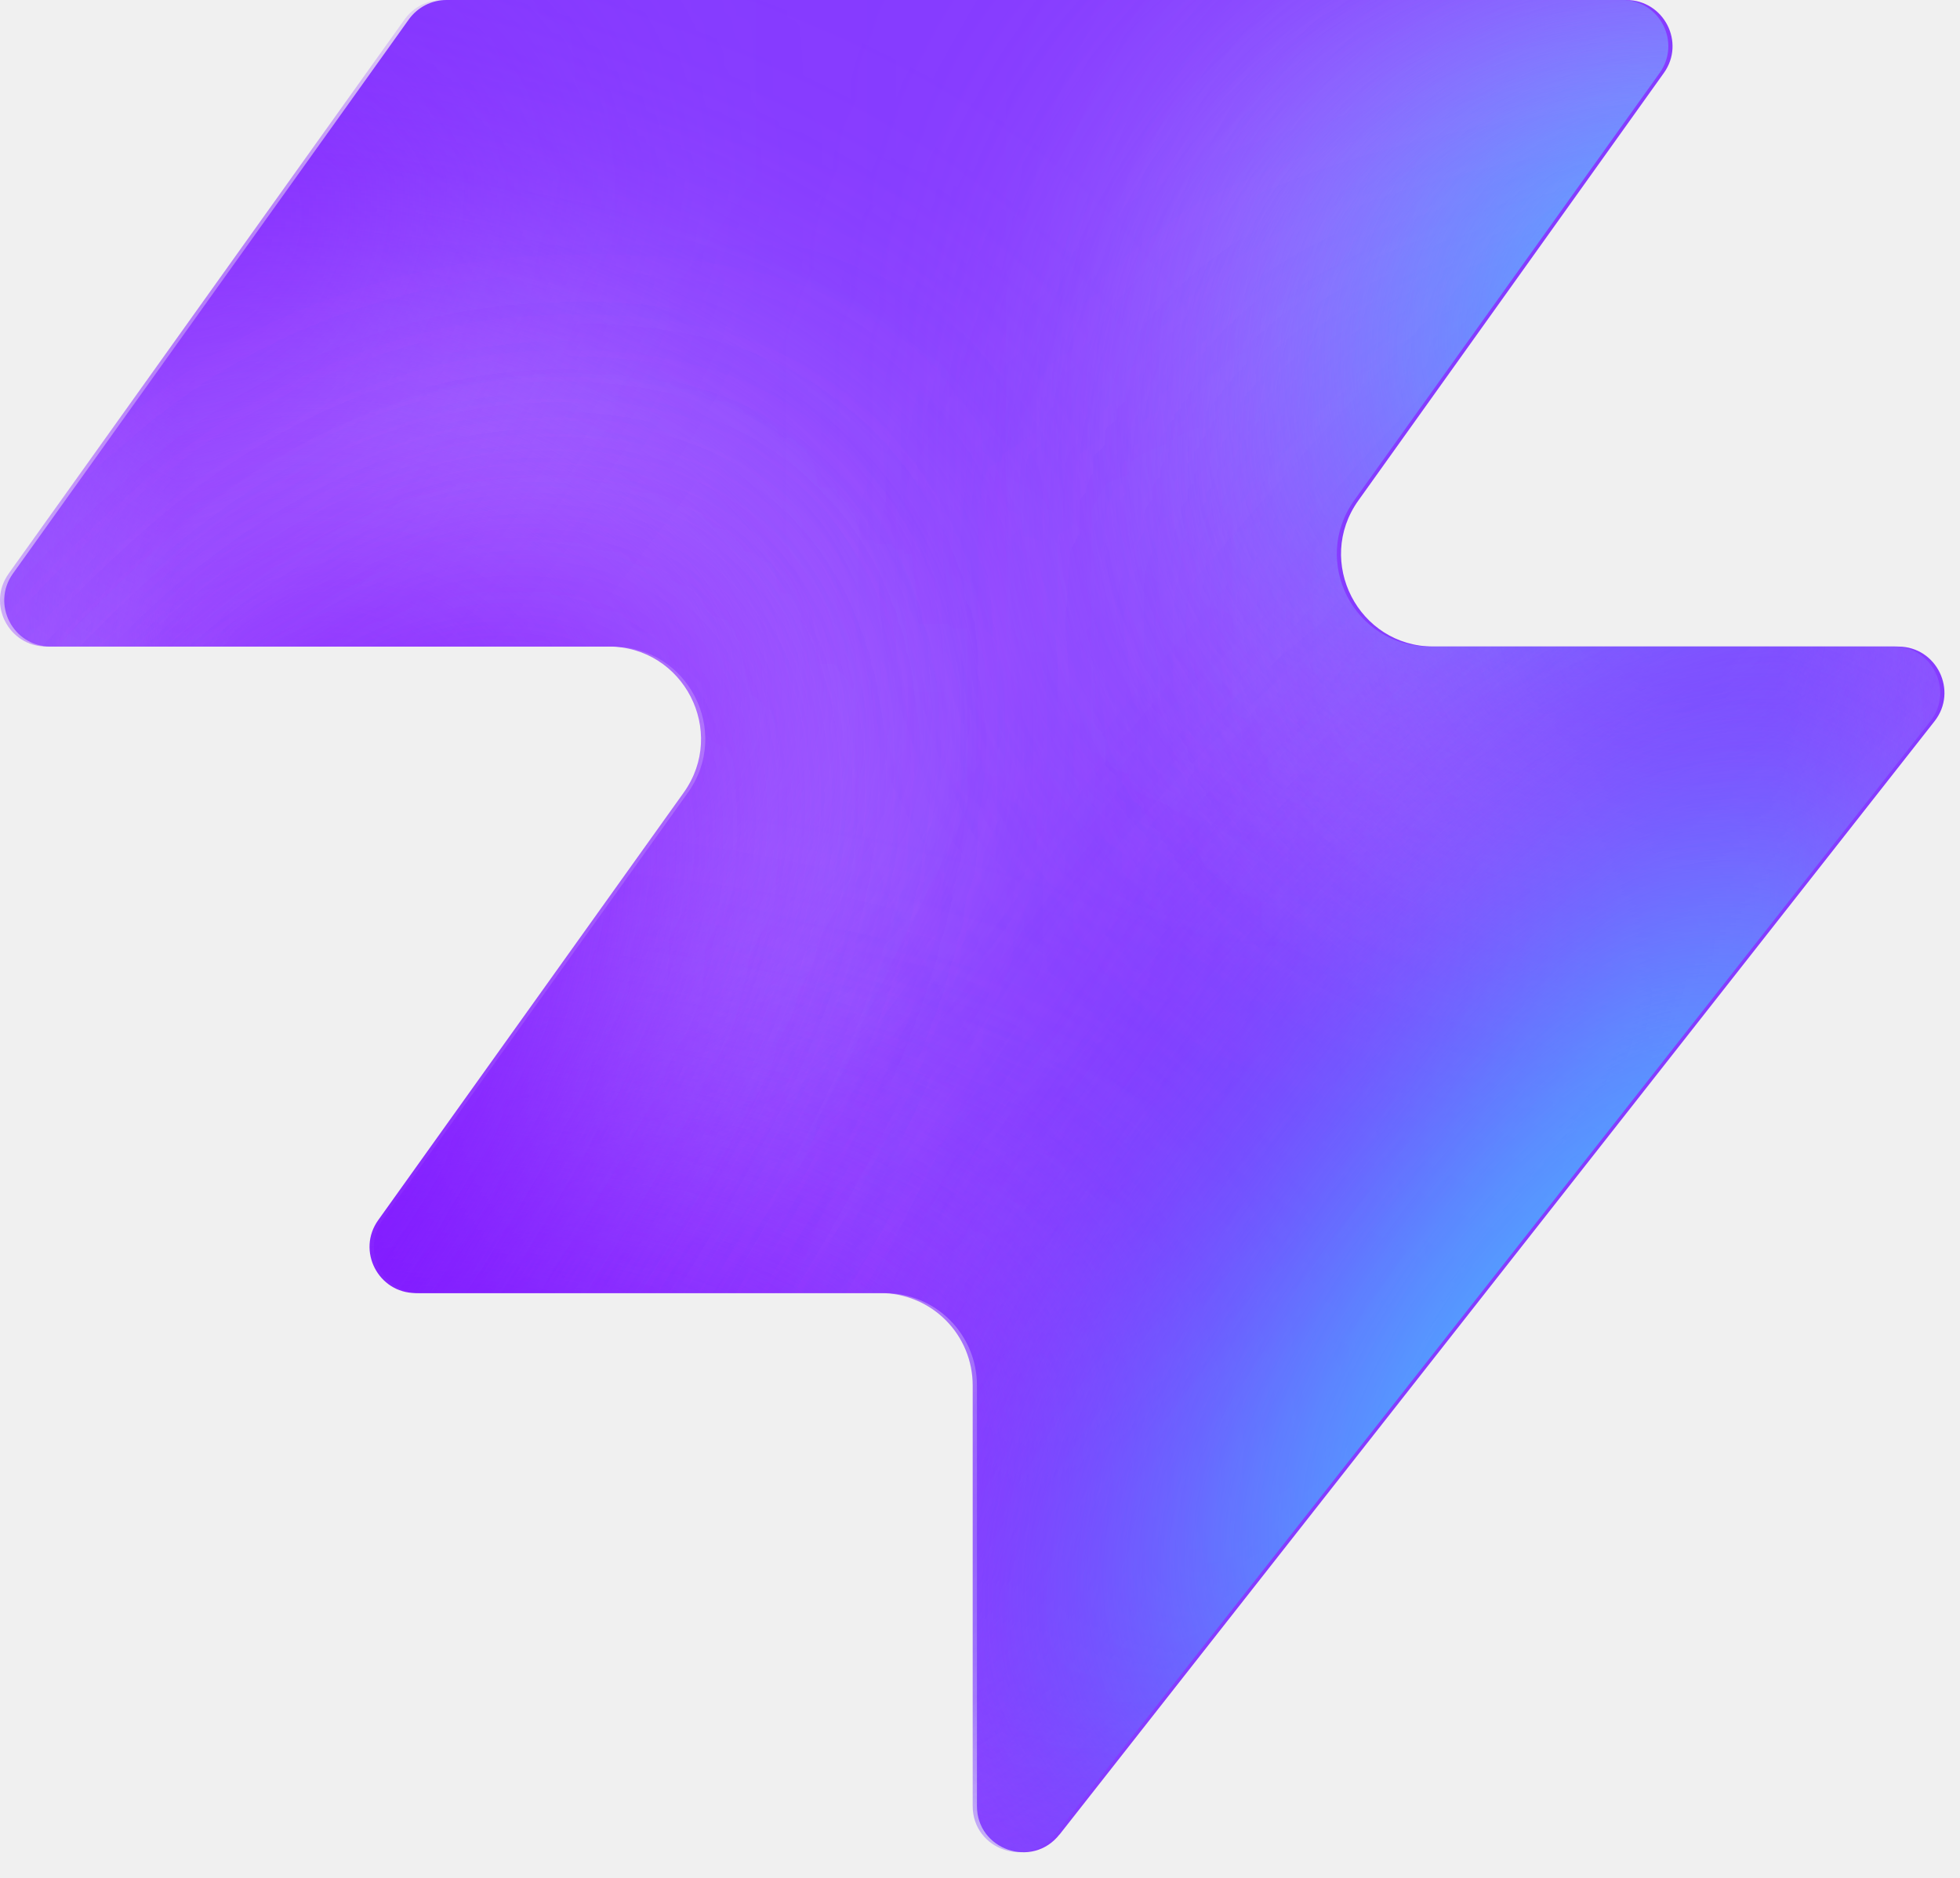
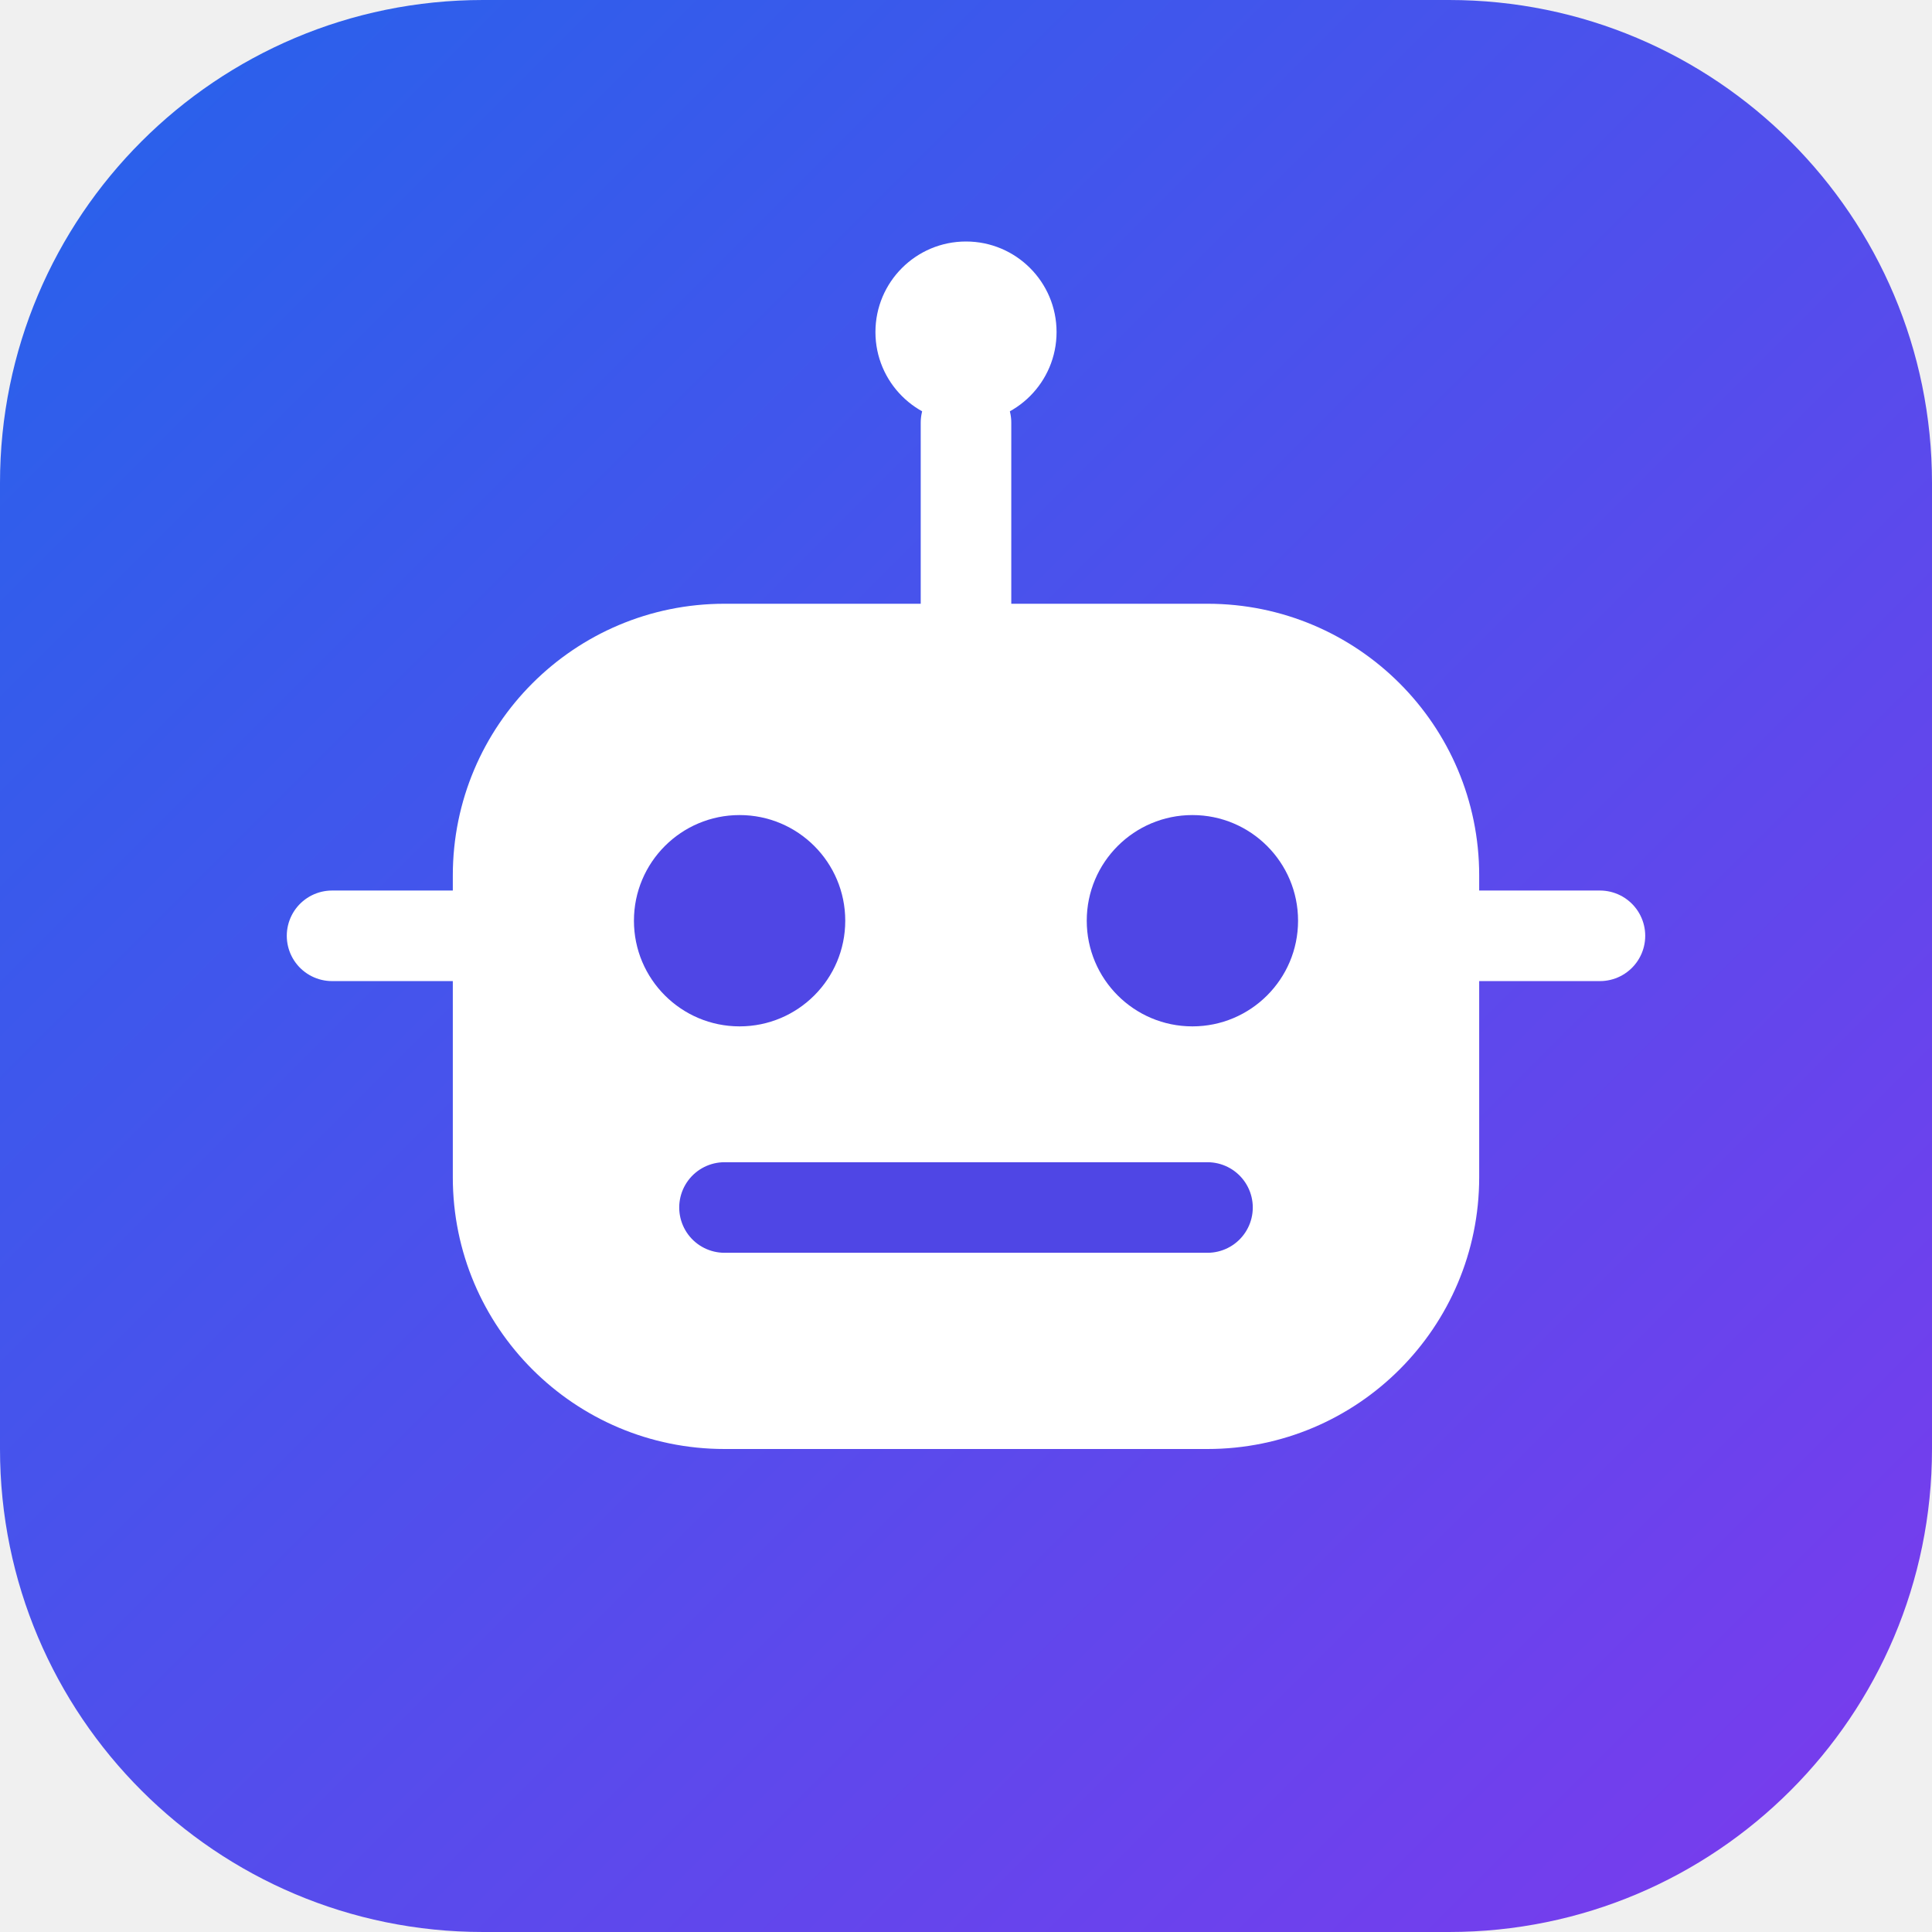
- <svg xmlns="http://www.w3.org/2000/svg" width="48" height="46" fill="none" viewBox="0 0 48 46">
-   <path fill="#863bff" d="M25.946 44.938c-.664.845-2.021.375-2.021-.698V33.937a2.26 2.26 0 0 0-2.262-2.262H10.287c-.92 0-1.456-1.04-.92-1.788l7.48-10.471c1.07-1.497 0-3.578-1.842-3.578H1.237c-.92 0-1.456-1.04-.92-1.788L10.013.474c.214-.297.556-.474.92-.474h28.894c.92 0 1.456 1.04.92 1.788l-7.48 10.471c-1.07 1.498 0 3.579 1.842 3.579h11.377c.943 0 1.473 1.088.89 1.83L25.947 44.94z" style="fill:#863bff;fill:color(display-p3 .525 .23 1);fill-opacity:1" />
-   <mask id="a" width="48" height="46" x="0" y="0" maskUnits="userSpaceOnUse" style="mask-type:alpha">
-     <path fill="#000" d="M25.842 44.938c-.664.844-2.021.375-2.021-.698V33.937a2.26 2.26 0 0 0-2.262-2.262H10.183c-.92 0-1.456-1.04-.92-1.788l7.48-10.471c1.07-1.498 0-3.579-1.842-3.579H1.133c-.92 0-1.456-1.04-.92-1.787L9.91.473c.214-.297.556-.474.92-.474h28.894c.92 0 1.456 1.04.92 1.788l-7.48 10.471c-1.07 1.498 0 3.578 1.842 3.578h11.377c.943 0 1.473 1.088.89 1.832L25.843 44.94z" style="fill:#000;fill-opacity:1" />
-   </mask>
-   <g mask="url(#a)">
-     <g filter="url(#b)">
-       <ellipse cx="5.508" cy="14.704" fill="#ede6ff" rx="5.508" ry="14.704" style="fill:#ede6ff;fill:color(display-p3 .927 .903 1);fill-opacity:1" transform="matrix(.00324 1 1 -.00324 -4.47 31.516)" />
-     </g>
-     <g filter="url(#c)">
-       <ellipse cx="10.399" cy="29.851" fill="#ede6ff" rx="10.399" ry="29.851" style="fill:#ede6ff;fill:color(display-p3 .927 .903 1);fill-opacity:1" transform="matrix(.00324 1 1 -.00324 -39.328 7.883)" />
-     </g>
-     <g filter="url(#d)">
-       <ellipse cx="5.508" cy="30.487" fill="#7e14ff" rx="5.508" ry="30.487" style="fill:#7e14ff;fill:color(display-p3 .492 .077 1);fill-opacity:1" transform="rotate(89.814 -25.913 -14.639)scale(1 -1)" />
-     </g>
-     <g filter="url(#e)">
-       <ellipse cx="5.508" cy="30.599" fill="#7e14ff" rx="5.508" ry="30.599" style="fill:#7e14ff;fill:color(display-p3 .492 .077 1);fill-opacity:1" transform="rotate(89.814 -32.644 -3.334)scale(1 -1)" />
-     </g>
-     <g filter="url(#f)">
-       <ellipse cx="5.508" cy="30.599" fill="#7e14ff" rx="5.508" ry="30.599" style="fill:#7e14ff;fill:color(display-p3 .492 .077 1);fill-opacity:1" transform="matrix(.00324 1 1 -.00324 -34.34 30.47)" />
-     </g>
-     <g filter="url(#g)">
-       <ellipse cx="14.072" cy="22.078" fill="#ede6ff" rx="14.072" ry="22.078" style="fill:#ede6ff;fill:color(display-p3 .927 .903 1);fill-opacity:1" transform="rotate(93.35 24.506 48.493)scale(-1 1)" />
-     </g>
-     <g filter="url(#h)">
-       <ellipse cx="3.47" cy="21.501" fill="#7e14ff" rx="3.47" ry="21.501" style="fill:#7e14ff;fill:color(display-p3 .492 .077 1);fill-opacity:1" transform="rotate(89.009 28.708 47.59)scale(-1 1)" />
-     </g>
-     <g filter="url(#i)">
-       <ellipse cx="3.47" cy="21.501" fill="#7e14ff" rx="3.47" ry="21.501" style="fill:#7e14ff;fill:color(display-p3 .492 .077 1);fill-opacity:1" transform="rotate(89.009 28.708 47.59)scale(-1 1)" />
-     </g>
-     <g filter="url(#j)">
-       <ellipse cx=".387" cy="8.972" fill="#7e14ff" rx="4.407" ry="29.108" style="fill:#7e14ff;fill:color(display-p3 .492 .077 1);fill-opacity:1" transform="rotate(39.51 .387 8.972)" />
-     </g>
-     <g filter="url(#k)">
-       <ellipse cx="47.523" cy="-6.092" fill="#7e14ff" rx="4.407" ry="29.108" style="fill:#7e14ff;fill:color(display-p3 .492 .077 1);fill-opacity:1" transform="rotate(37.892 47.523 -6.092)" />
-     </g>
-     <g filter="url(#l)">
-       <ellipse cx="41.412" cy="6.333" fill="#47bfff" rx="5.971" ry="9.665" style="fill:#47bfff;fill:color(display-p3 .28 .748 1);fill-opacity:1" transform="rotate(37.892 41.412 6.333)" />
-     </g>
-     <g filter="url(#m)">
-       <ellipse cx="-1.879" cy="38.332" fill="#7e14ff" rx="4.407" ry="29.108" style="fill:#7e14ff;fill:color(display-p3 .492 .077 1);fill-opacity:1" transform="rotate(37.892 -1.88 38.332)" />
-     </g>
-     <g filter="url(#n)">
-       <ellipse cx="-1.879" cy="38.332" fill="#7e14ff" rx="4.407" ry="29.108" style="fill:#7e14ff;fill:color(display-p3 .492 .077 1);fill-opacity:1" transform="rotate(37.892 -1.88 38.332)" />
-     </g>
-     <g filter="url(#o)">
-       <ellipse cx="35.651" cy="29.907" fill="#7e14ff" rx="4.407" ry="29.108" style="fill:#7e14ff;fill:color(display-p3 .492 .077 1);fill-opacity:1" transform="rotate(37.892 35.651 29.907)" />
-     </g>
-     <g filter="url(#p)">
-       <ellipse cx="38.418" cy="32.4" fill="#47bfff" rx="5.971" ry="15.297" style="fill:#47bfff;fill:color(display-p3 .28 .748 1);fill-opacity:1" transform="rotate(37.892 38.418 32.4)" />
-     </g>
-   </g>
+ <svg xmlns="http://www.w3.org/2000/svg" viewBox="0 0 64 64">
  <defs>
-     <filter id="b" width="60.045" height="41.654" x="-19.77" y="16.149" color-interpolation-filters="sRGB" filterUnits="userSpaceOnUse">
-       <feFlood flood-opacity="0" result="BackgroundImageFix" />
-       <feBlend in="SourceGraphic" in2="BackgroundImageFix" result="shape" />
-       <feGaussianBlur result="effect1_foregroundBlur_2002_17158" stdDeviation="7.659" />
-     </filter>
-     <filter id="c" width="90.34" height="51.437" x="-54.613" y="-7.533" color-interpolation-filters="sRGB" filterUnits="userSpaceOnUse">
-       <feFlood flood-opacity="0" result="BackgroundImageFix" />
-       <feBlend in="SourceGraphic" in2="BackgroundImageFix" result="shape" />
-       <feGaussianBlur result="effect1_foregroundBlur_2002_17158" stdDeviation="7.659" />
-     </filter>
-     <filter id="d" width="79.355" height="29.4" x="-49.64" y="2.03" color-interpolation-filters="sRGB" filterUnits="userSpaceOnUse">
-       <feFlood flood-opacity="0" result="BackgroundImageFix" />
-       <feBlend in="SourceGraphic" in2="BackgroundImageFix" result="shape" />
-       <feGaussianBlur result="effect1_foregroundBlur_2002_17158" stdDeviation="4.596" />
-     </filter>
-     <filter id="e" width="79.579" height="29.4" x="-45.045" y="20.029" color-interpolation-filters="sRGB" filterUnits="userSpaceOnUse">
-       <feFlood flood-opacity="0" result="BackgroundImageFix" />
-       <feBlend in="SourceGraphic" in2="BackgroundImageFix" result="shape" />
-       <feGaussianBlur result="effect1_foregroundBlur_2002_17158" stdDeviation="4.596" />
-     </filter>
-     <filter id="f" width="79.579" height="29.4" x="-43.513" y="21.178" color-interpolation-filters="sRGB" filterUnits="userSpaceOnUse">
-       <feFlood flood-opacity="0" result="BackgroundImageFix" />
-       <feBlend in="SourceGraphic" in2="BackgroundImageFix" result="shape" />
-       <feGaussianBlur result="effect1_foregroundBlur_2002_17158" stdDeviation="4.596" />
-     </filter>
-     <filter id="g" width="74.749" height="58.852" x="15.756" y="-17.901" color-interpolation-filters="sRGB" filterUnits="userSpaceOnUse">
-       <feFlood flood-opacity="0" result="BackgroundImageFix" />
-       <feBlend in="SourceGraphic" in2="BackgroundImageFix" result="shape" />
-       <feGaussianBlur result="effect1_foregroundBlur_2002_17158" stdDeviation="7.659" />
-     </filter>
-     <filter id="h" width="61.377" height="25.362" x="23.548" y="2.284" color-interpolation-filters="sRGB" filterUnits="userSpaceOnUse">
-       <feFlood flood-opacity="0" result="BackgroundImageFix" />
-       <feBlend in="SourceGraphic" in2="BackgroundImageFix" result="shape" />
-       <feGaussianBlur result="effect1_foregroundBlur_2002_17158" stdDeviation="4.596" />
-     </filter>
-     <filter id="i" width="61.377" height="25.362" x="23.548" y="2.284" color-interpolation-filters="sRGB" filterUnits="userSpaceOnUse">
-       <feFlood flood-opacity="0" result="BackgroundImageFix" />
-       <feBlend in="SourceGraphic" in2="BackgroundImageFix" result="shape" />
-       <feGaussianBlur result="effect1_foregroundBlur_2002_17158" stdDeviation="4.596" />
-     </filter>
-     <filter id="j" width="56.045" height="63.649" x="-27.636" y="-22.853" color-interpolation-filters="sRGB" filterUnits="userSpaceOnUse">
-       <feFlood flood-opacity="0" result="BackgroundImageFix" />
-       <feBlend in="SourceGraphic" in2="BackgroundImageFix" result="shape" />
-       <feGaussianBlur result="effect1_foregroundBlur_2002_17158" stdDeviation="4.596" />
-     </filter>
-     <filter id="k" width="54.814" height="64.646" x="20.116" y="-38.415" color-interpolation-filters="sRGB" filterUnits="userSpaceOnUse">
-       <feFlood flood-opacity="0" result="BackgroundImageFix" />
-       <feBlend in="SourceGraphic" in2="BackgroundImageFix" result="shape" />
-       <feGaussianBlur result="effect1_foregroundBlur_2002_17158" stdDeviation="4.596" />
-     </filter>
-     <filter id="l" width="33.541" height="35.313" x="24.641" y="-11.323" color-interpolation-filters="sRGB" filterUnits="userSpaceOnUse">
-       <feFlood flood-opacity="0" result="BackgroundImageFix" />
-       <feBlend in="SourceGraphic" in2="BackgroundImageFix" result="shape" />
-       <feGaussianBlur result="effect1_foregroundBlur_2002_17158" stdDeviation="4.596" />
-     </filter>
-     <filter id="m" width="54.814" height="64.646" x="-29.286" y="6.009" color-interpolation-filters="sRGB" filterUnits="userSpaceOnUse">
-       <feFlood flood-opacity="0" result="BackgroundImageFix" />
-       <feBlend in="SourceGraphic" in2="BackgroundImageFix" result="shape" />
-       <feGaussianBlur result="effect1_foregroundBlur_2002_17158" stdDeviation="4.596" />
-     </filter>
-     <filter id="n" width="54.814" height="64.646" x="-29.286" y="6.009" color-interpolation-filters="sRGB" filterUnits="userSpaceOnUse">
-       <feFlood flood-opacity="0" result="BackgroundImageFix" />
-       <feBlend in="SourceGraphic" in2="BackgroundImageFix" result="shape" />
-       <feGaussianBlur result="effect1_foregroundBlur_2002_17158" stdDeviation="4.596" />
-     </filter>
-     <filter id="o" width="54.814" height="64.646" x="8.244" y="-2.416" color-interpolation-filters="sRGB" filterUnits="userSpaceOnUse">
-       <feFlood flood-opacity="0" result="BackgroundImageFix" />
-       <feBlend in="SourceGraphic" in2="BackgroundImageFix" result="shape" />
-       <feGaussianBlur result="effect1_foregroundBlur_2002_17158" stdDeviation="4.596" />
-     </filter>
-     <filter id="p" width="39.409" height="43.623" x="18.713" y="10.588" color-interpolation-filters="sRGB" filterUnits="userSpaceOnUse">
-       <feFlood flood-opacity="0" result="BackgroundImageFix" />
-       <feBlend in="SourceGraphic" in2="BackgroundImageFix" result="shape" />
-       <feGaussianBlur result="effect1_foregroundBlur_2002_17158" stdDeviation="4.596" />
-     </filter>
+     <linearGradient id="bg" x1="0" y1="0" x2="1" y2="1">
+       <stop offset="0%" stop-color="#2563eb" />
+       <stop offset="100%" stop-color="#7c3aed" />
+     </linearGradient>
  </defs>
+   <rect width="64" height="64" rx="16" fill="url(#bg)" />
+   <rect x="15" y="20" width="34" height="28" rx="9" fill="white" />
+   <rect x="21" y="27" width="7" height="7" rx="3.5" fill="#4f46e5" />
+   <rect x="36" y="27" width="7" height="7" rx="3.5" fill="#4f46e5" />
+   <path d="M24 40h16" stroke="#4f46e5" stroke-width="3" stroke-linecap="round" />
+   <path d="M32 20v-6" stroke="white" stroke-width="3" stroke-linecap="round" />
+   <circle cx="32" cy="11" r="3" fill="white" />
+   <path d="M15 31h-4M49 31h4" stroke="white" stroke-width="3" stroke-linecap="round" />
</svg>
